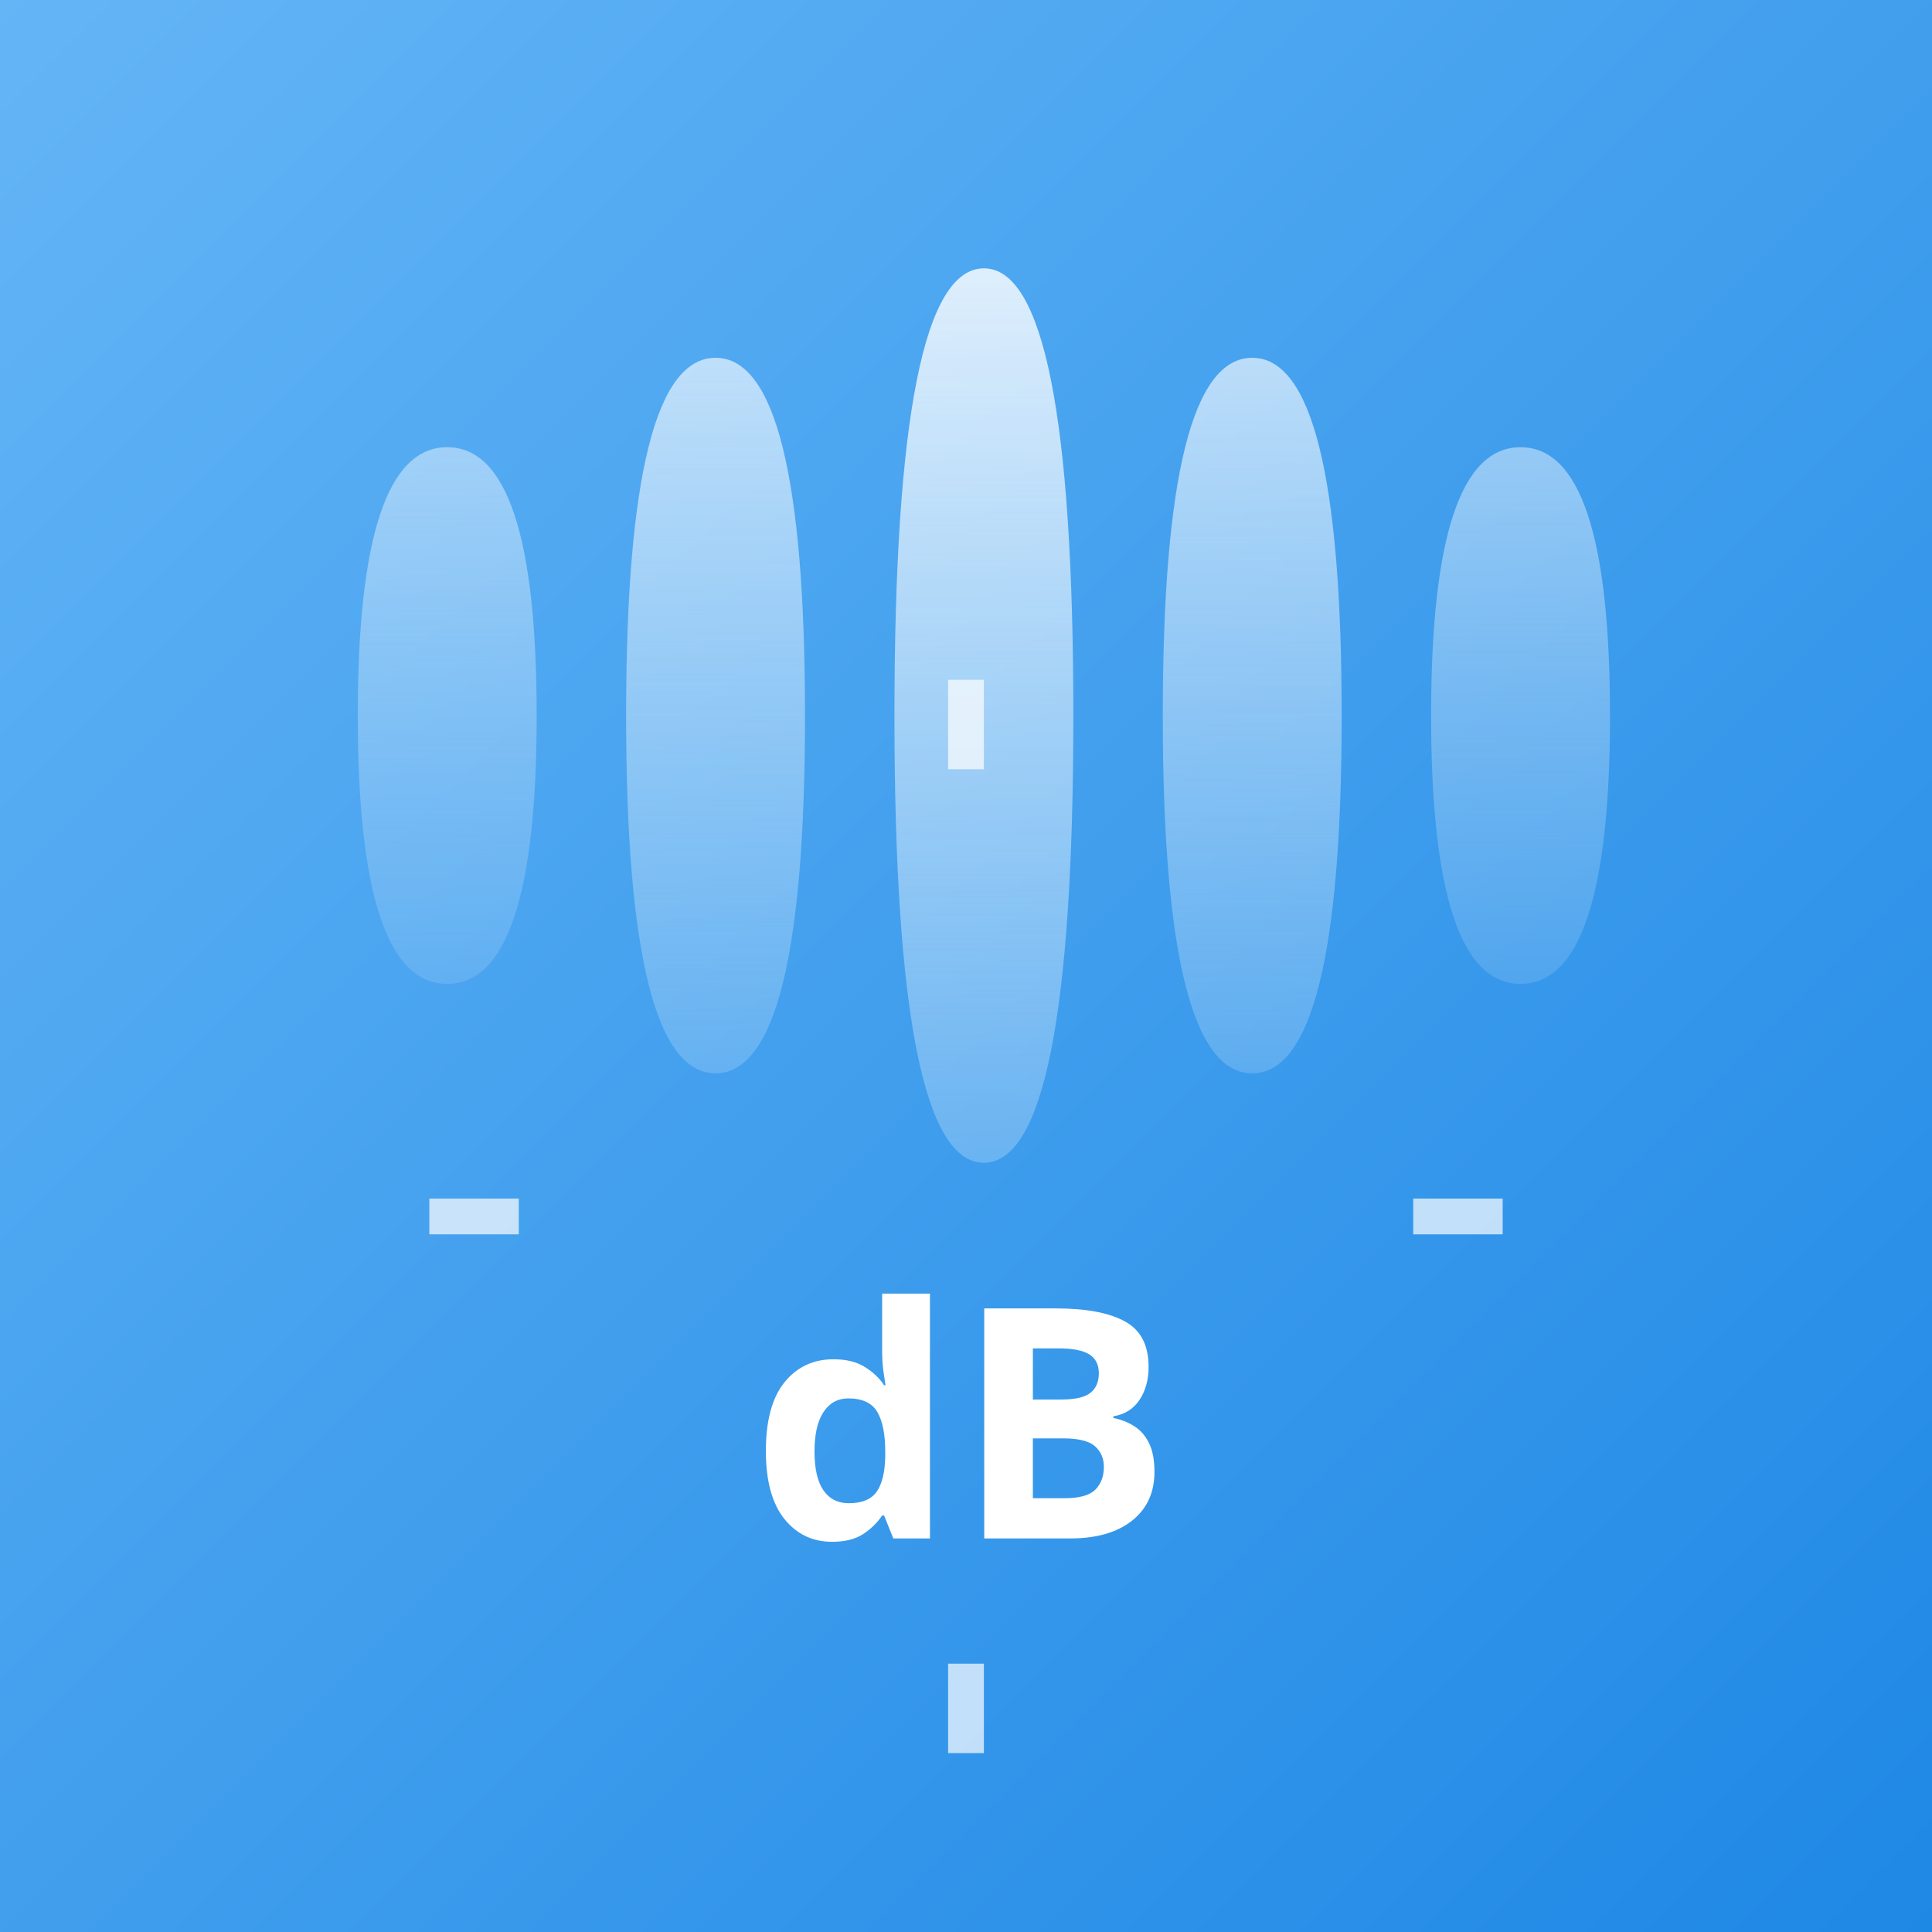
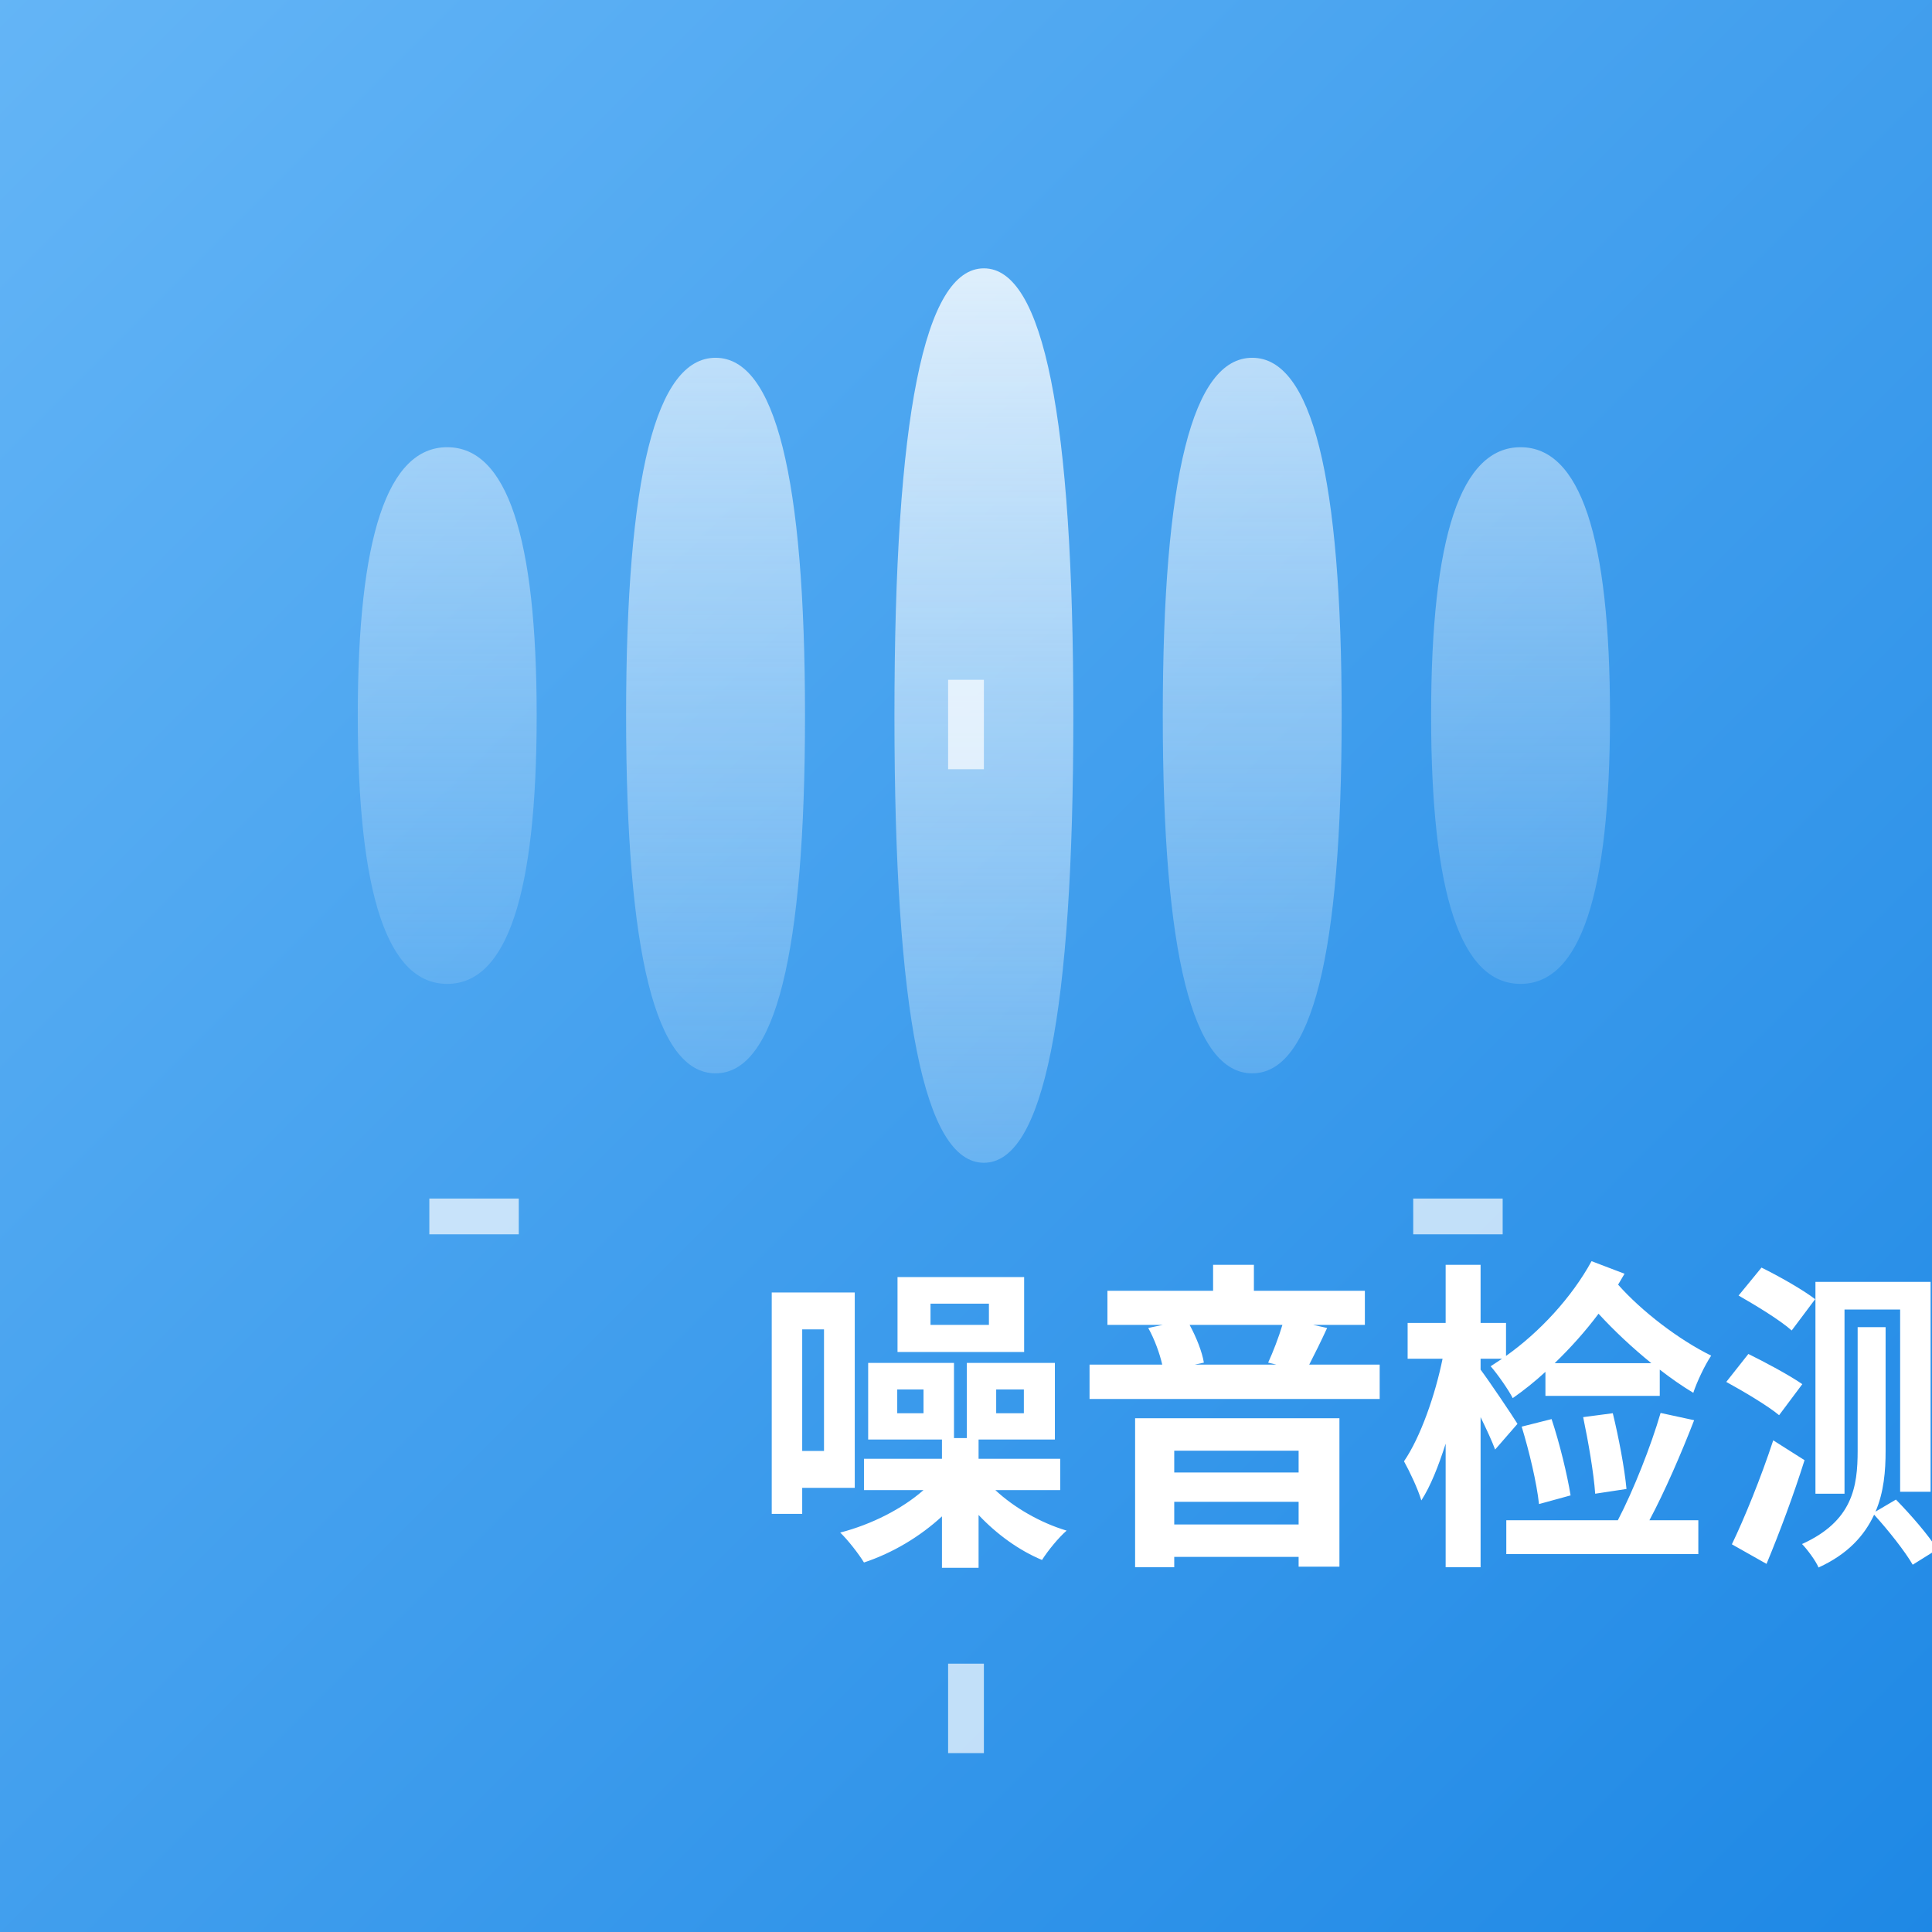
- <svg xmlns="http://www.w3.org/2000/svg" width="216px" height="216px" viewBox="0 0 108 108" version="1.1">
+ <svg xmlns="http://www.w3.org/2000/svg" width="1024px" height="1024px" viewBox="0 0 108 108" version="1.1">
  <defs>
    <linearGradient id="bgGradient" x1="0%" y1="0%" x2="100%" y2="100%">
      <stop offset="0%" style="stop-color:#64B5F6" />
      <stop offset="100%" style="stop-color:#1E88E5" />
    </linearGradient>
    <linearGradient id="waveGradient" x1="0%" y1="0%" x2="0%" y2="100%">
      <stop offset="0%" style="stop-color:#FFFFFF;stop-opacity:0.9" />
      <stop offset="100%" style="stop-color:#E3F2FD;stop-opacity:0.3" />
    </linearGradient>
  </defs>
  <g stroke="none" stroke-width="1" fill="none" fill-rule="evenodd">
    <rect x="0" y="0" width="100%" height="100%" fill="url(#bgGradient)" />
    <g transform="translate(20, 40)">
      <path d="M35,25 Q40,25 40,0 Q40,-25 35,-25 Q30,-25 30,0 Q30,25 35,25" fill="url(#waveGradient)" opacity="0.9" />
      <path d="M20,20 Q25,20 25,0 Q25,-20 20,-20 Q15,-20 15,0 Q15,20 20,20" fill="url(#waveGradient)" opacity="0.7" />
      <path d="M50,20 Q55,20 55,0 Q55,-20 50,-20 Q45,-20 45,0 Q45,20 50,20" fill="url(#waveGradient)" opacity="0.7" />
      <path d="M5,15 Q10,15 10,0 Q10,-15 5,-15 Q0,-15 0,0 Q0,15 5,15" fill="url(#waveGradient)" opacity="0.5" />
      <path d="M65,15 Q70,15 70,0 Q70,-15 65,-15 Q60,-15 60,0 Q60,15 65,15" fill="url(#waveGradient)" opacity="0.5" />
    </g>
    <g transform="translate(54,68)" stroke="#FFFFFF">
      <line x1="-30" y1="0" x2="-25" y2="0" stroke-width="2" opacity="0.7" />
      <line x1="25" y1="0" x2="30" y2="0" stroke-width="2" opacity="0.7" />
      <line x1="0" y1="-30" x2="0" y2="-25" stroke-width="2" opacity="0.7" />
      <line x1="0" y1="25" x2="0" y2="30" stroke-width="2" opacity="0.7" />
    </g>
-     <text x="42" y="86" font-family="HarmonyOS Sans" font-size="18" fill="#FFFFFF" style="font-weight: bold;">dB</text>
+     <text x="42" y="86" font-size="18" fill="#FFFFFF" style="font-weight: bold;">噪音检测仪</text>
  </g>
</svg>
